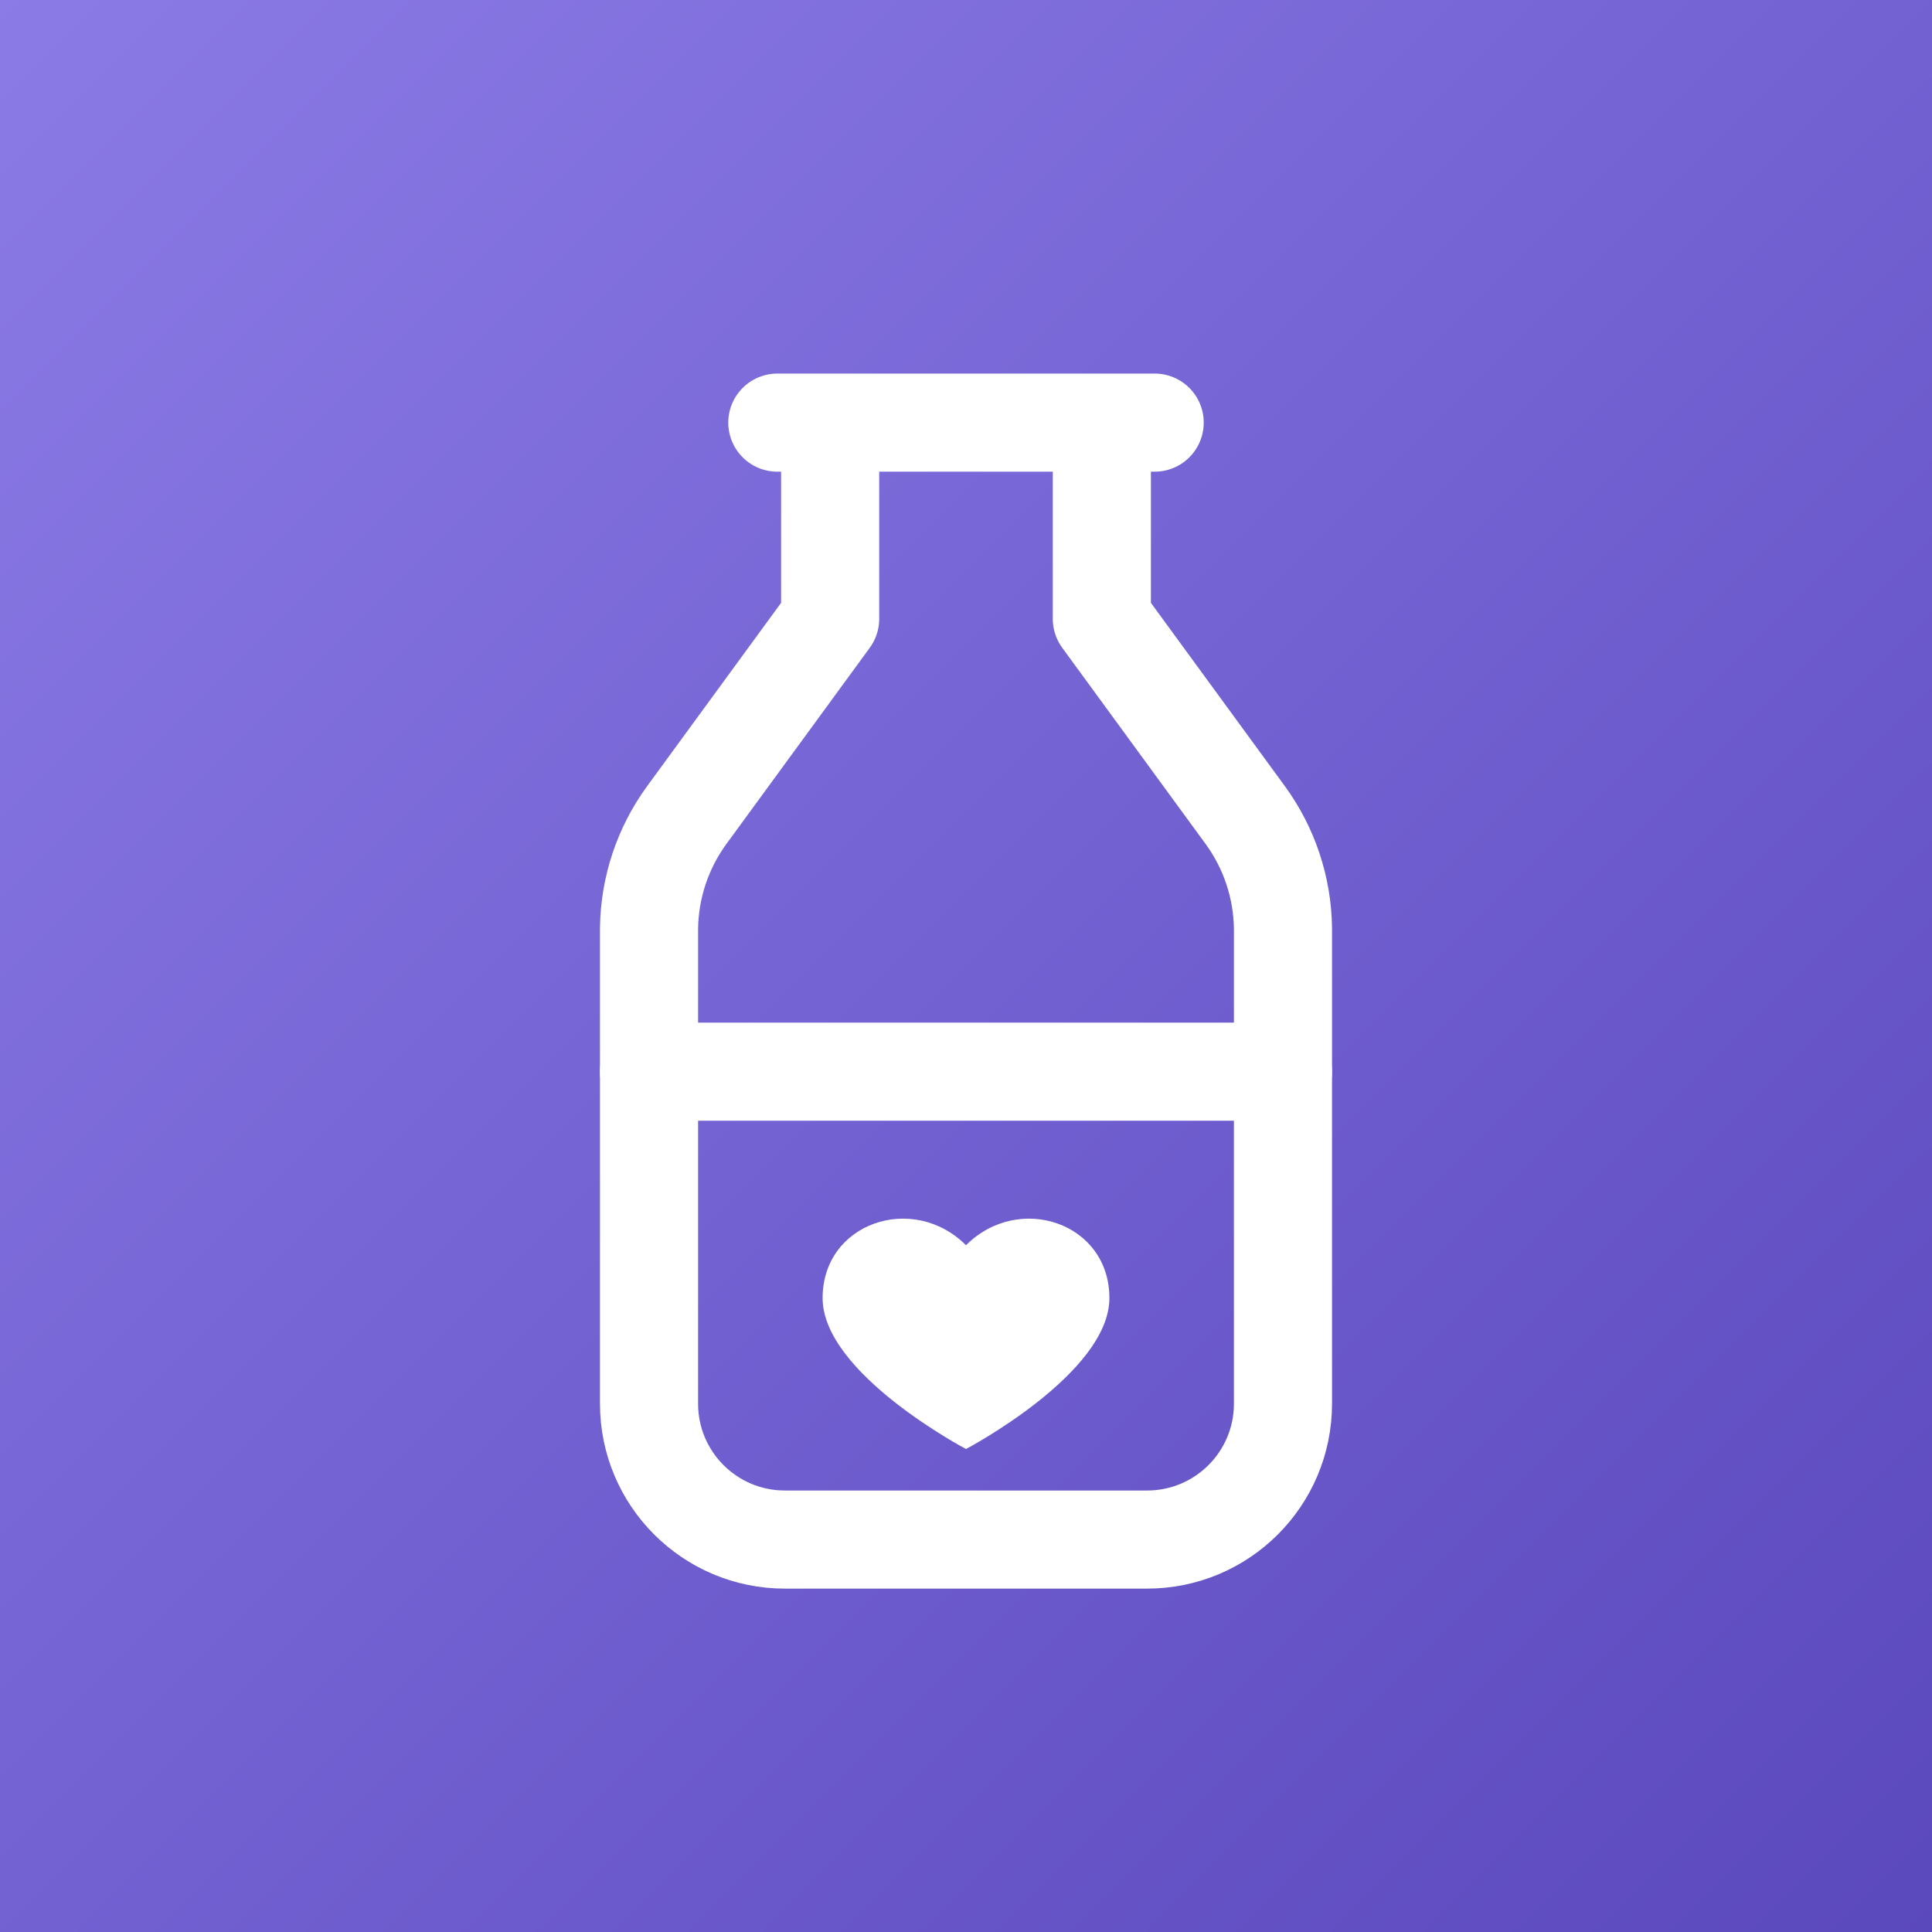
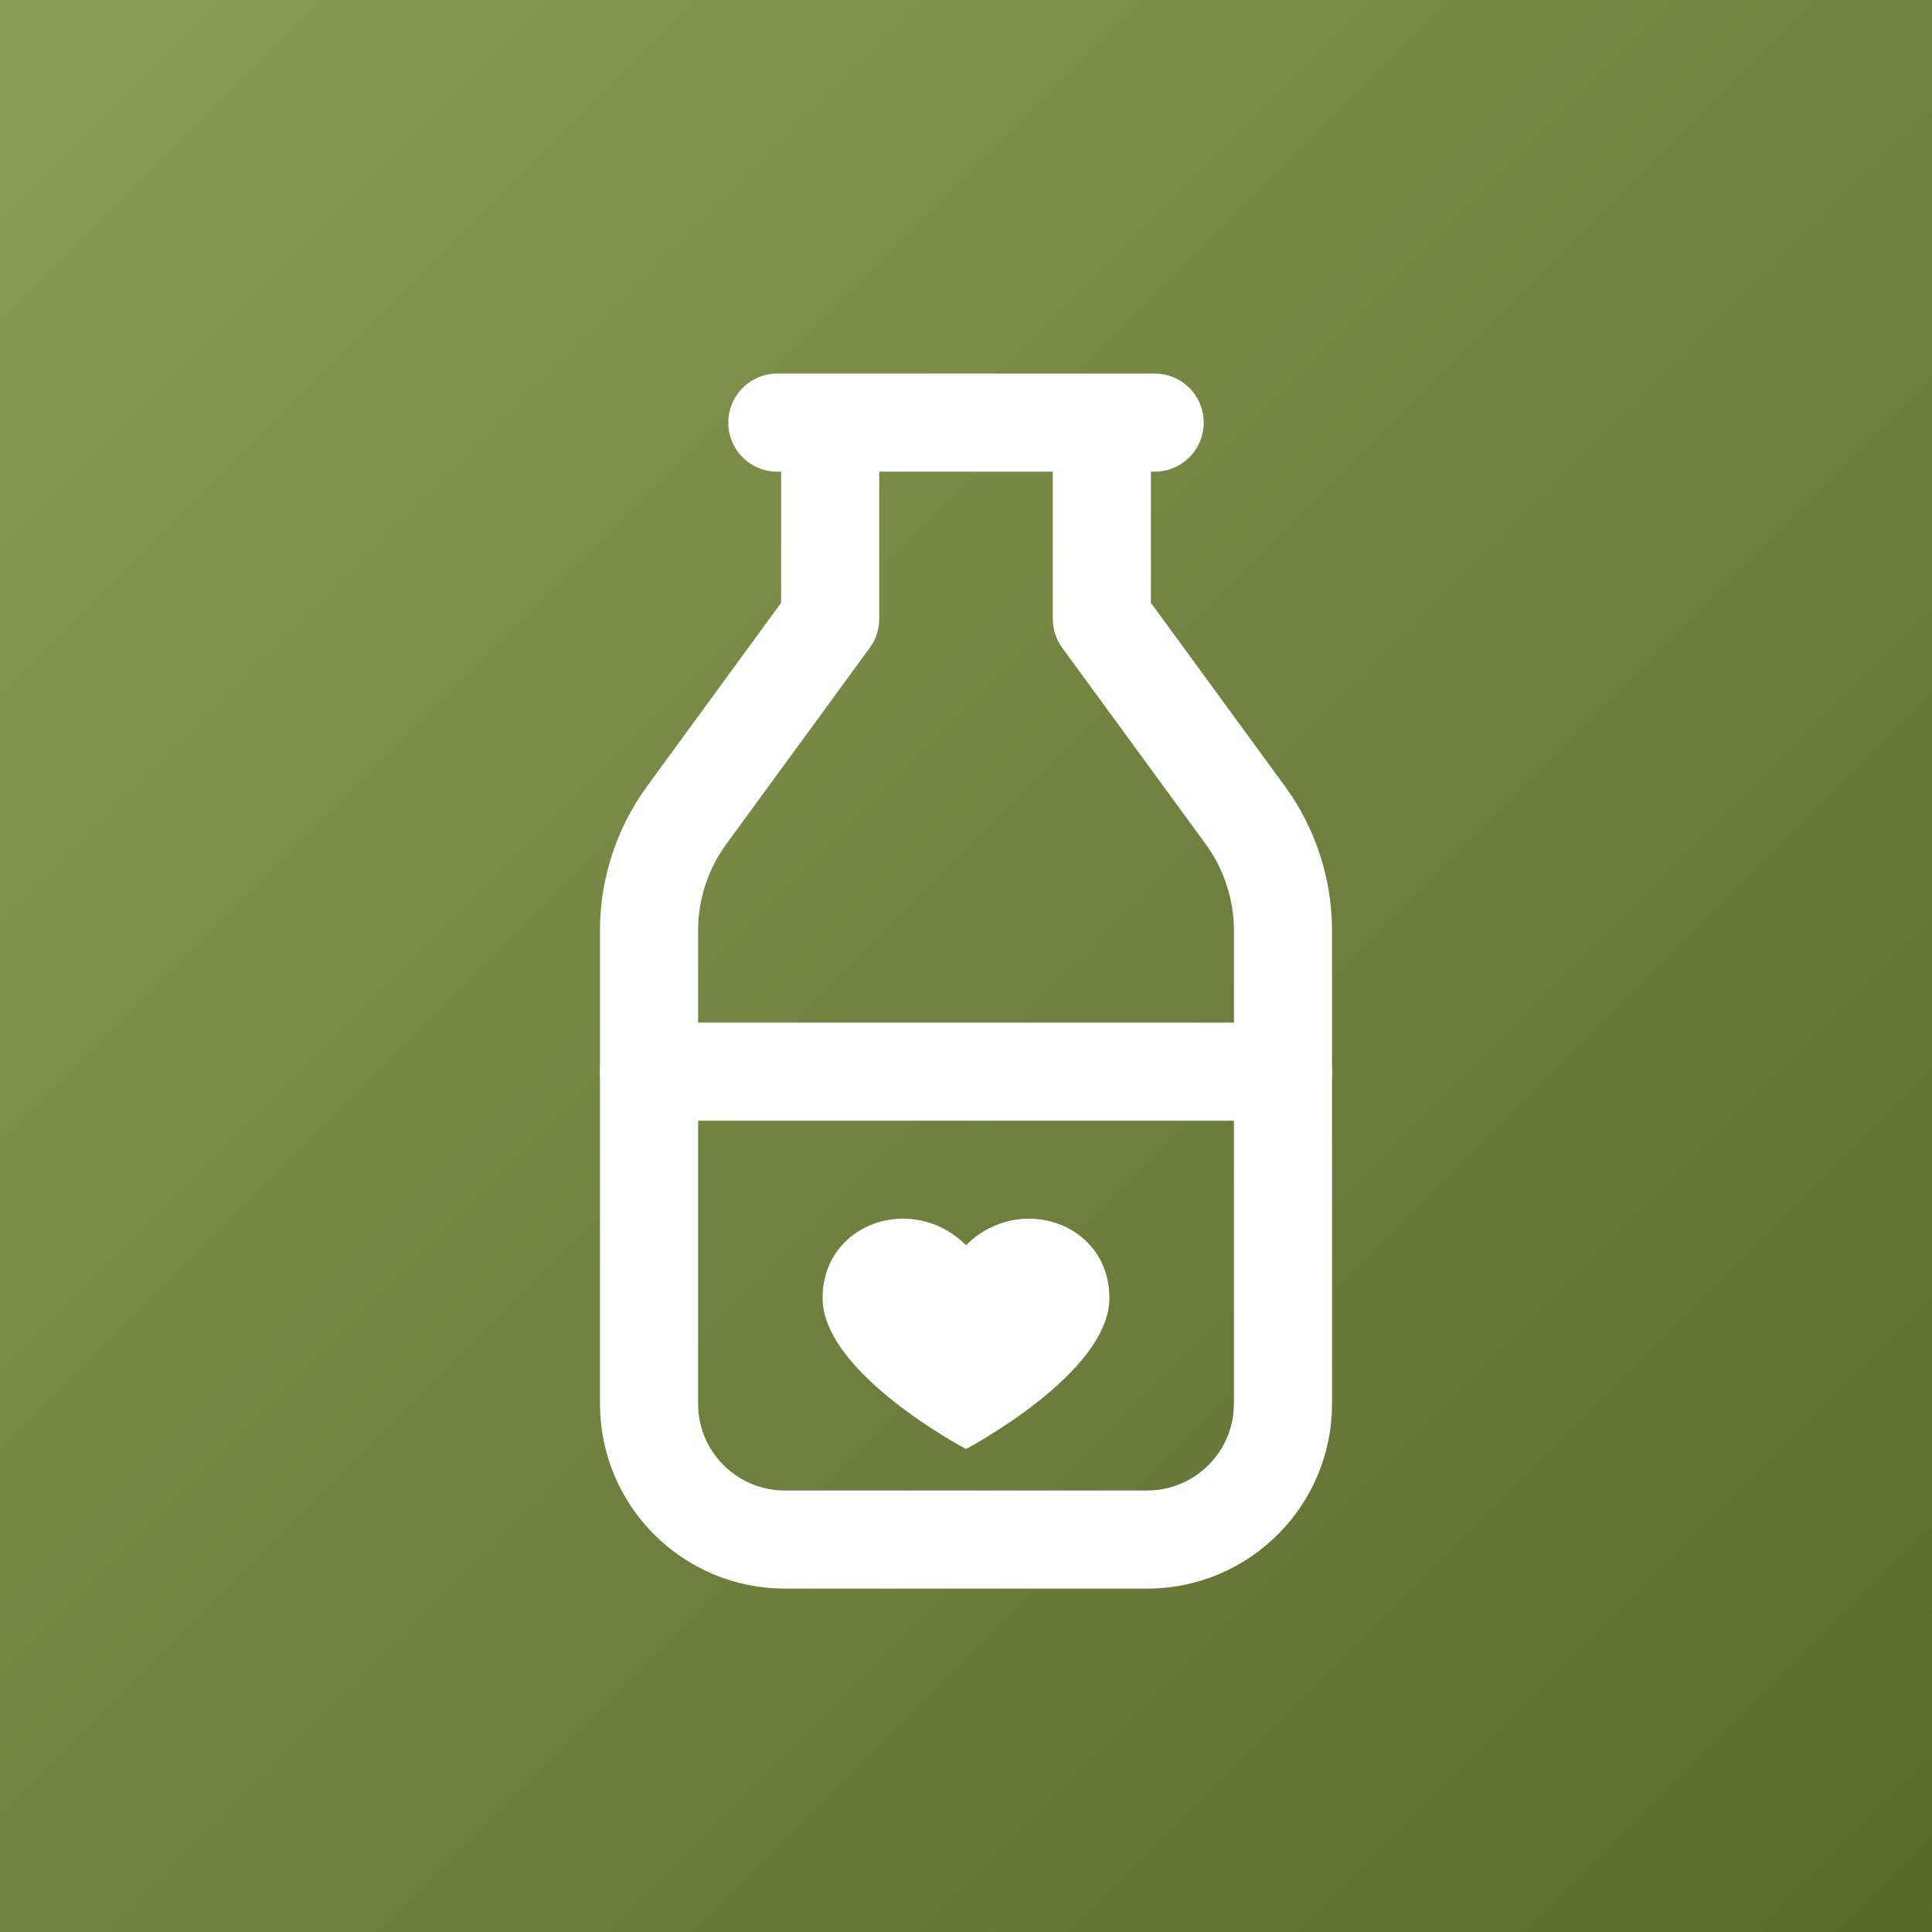
<svg xmlns="http://www.w3.org/2000/svg" viewBox="0 0 512 512">
  <defs>
    <linearGradient id="g" x1="0" y1="0" x2="1" y2="1">
-       <stop offset="0" stop-color="#8b7be6" />
-       <stop offset="1" stop-color="#5a48bd" />
+       <stop offset="0" stop-color="#8d9c55" />
+       <stop offset="1" stop-color="#5a682c" />
    </linearGradient>
  </defs>
  <rect width="512" height="512" fill="url(#g)" />
  <g fill="none" stroke="#fff" stroke-width="26" stroke-linecap="round" stroke-linejoin="round">
    <path d="M206 112h100M220 112v52l-38 52a52 52 0 0 0-10 30v126a36 36 0 0 0 36 36h96a36 36 0 0 0 36-36V246a52 52 0 0 0-10-30l-38-52v-52" />
    <path d="M172 284h168" />
  </g>
  <path d="M256 330c-14-14-38-6-38 14 0 20 38 40 38 40s38-20 38-40c0-20-24-28-38-14z" fill="#fff" />
</svg>
